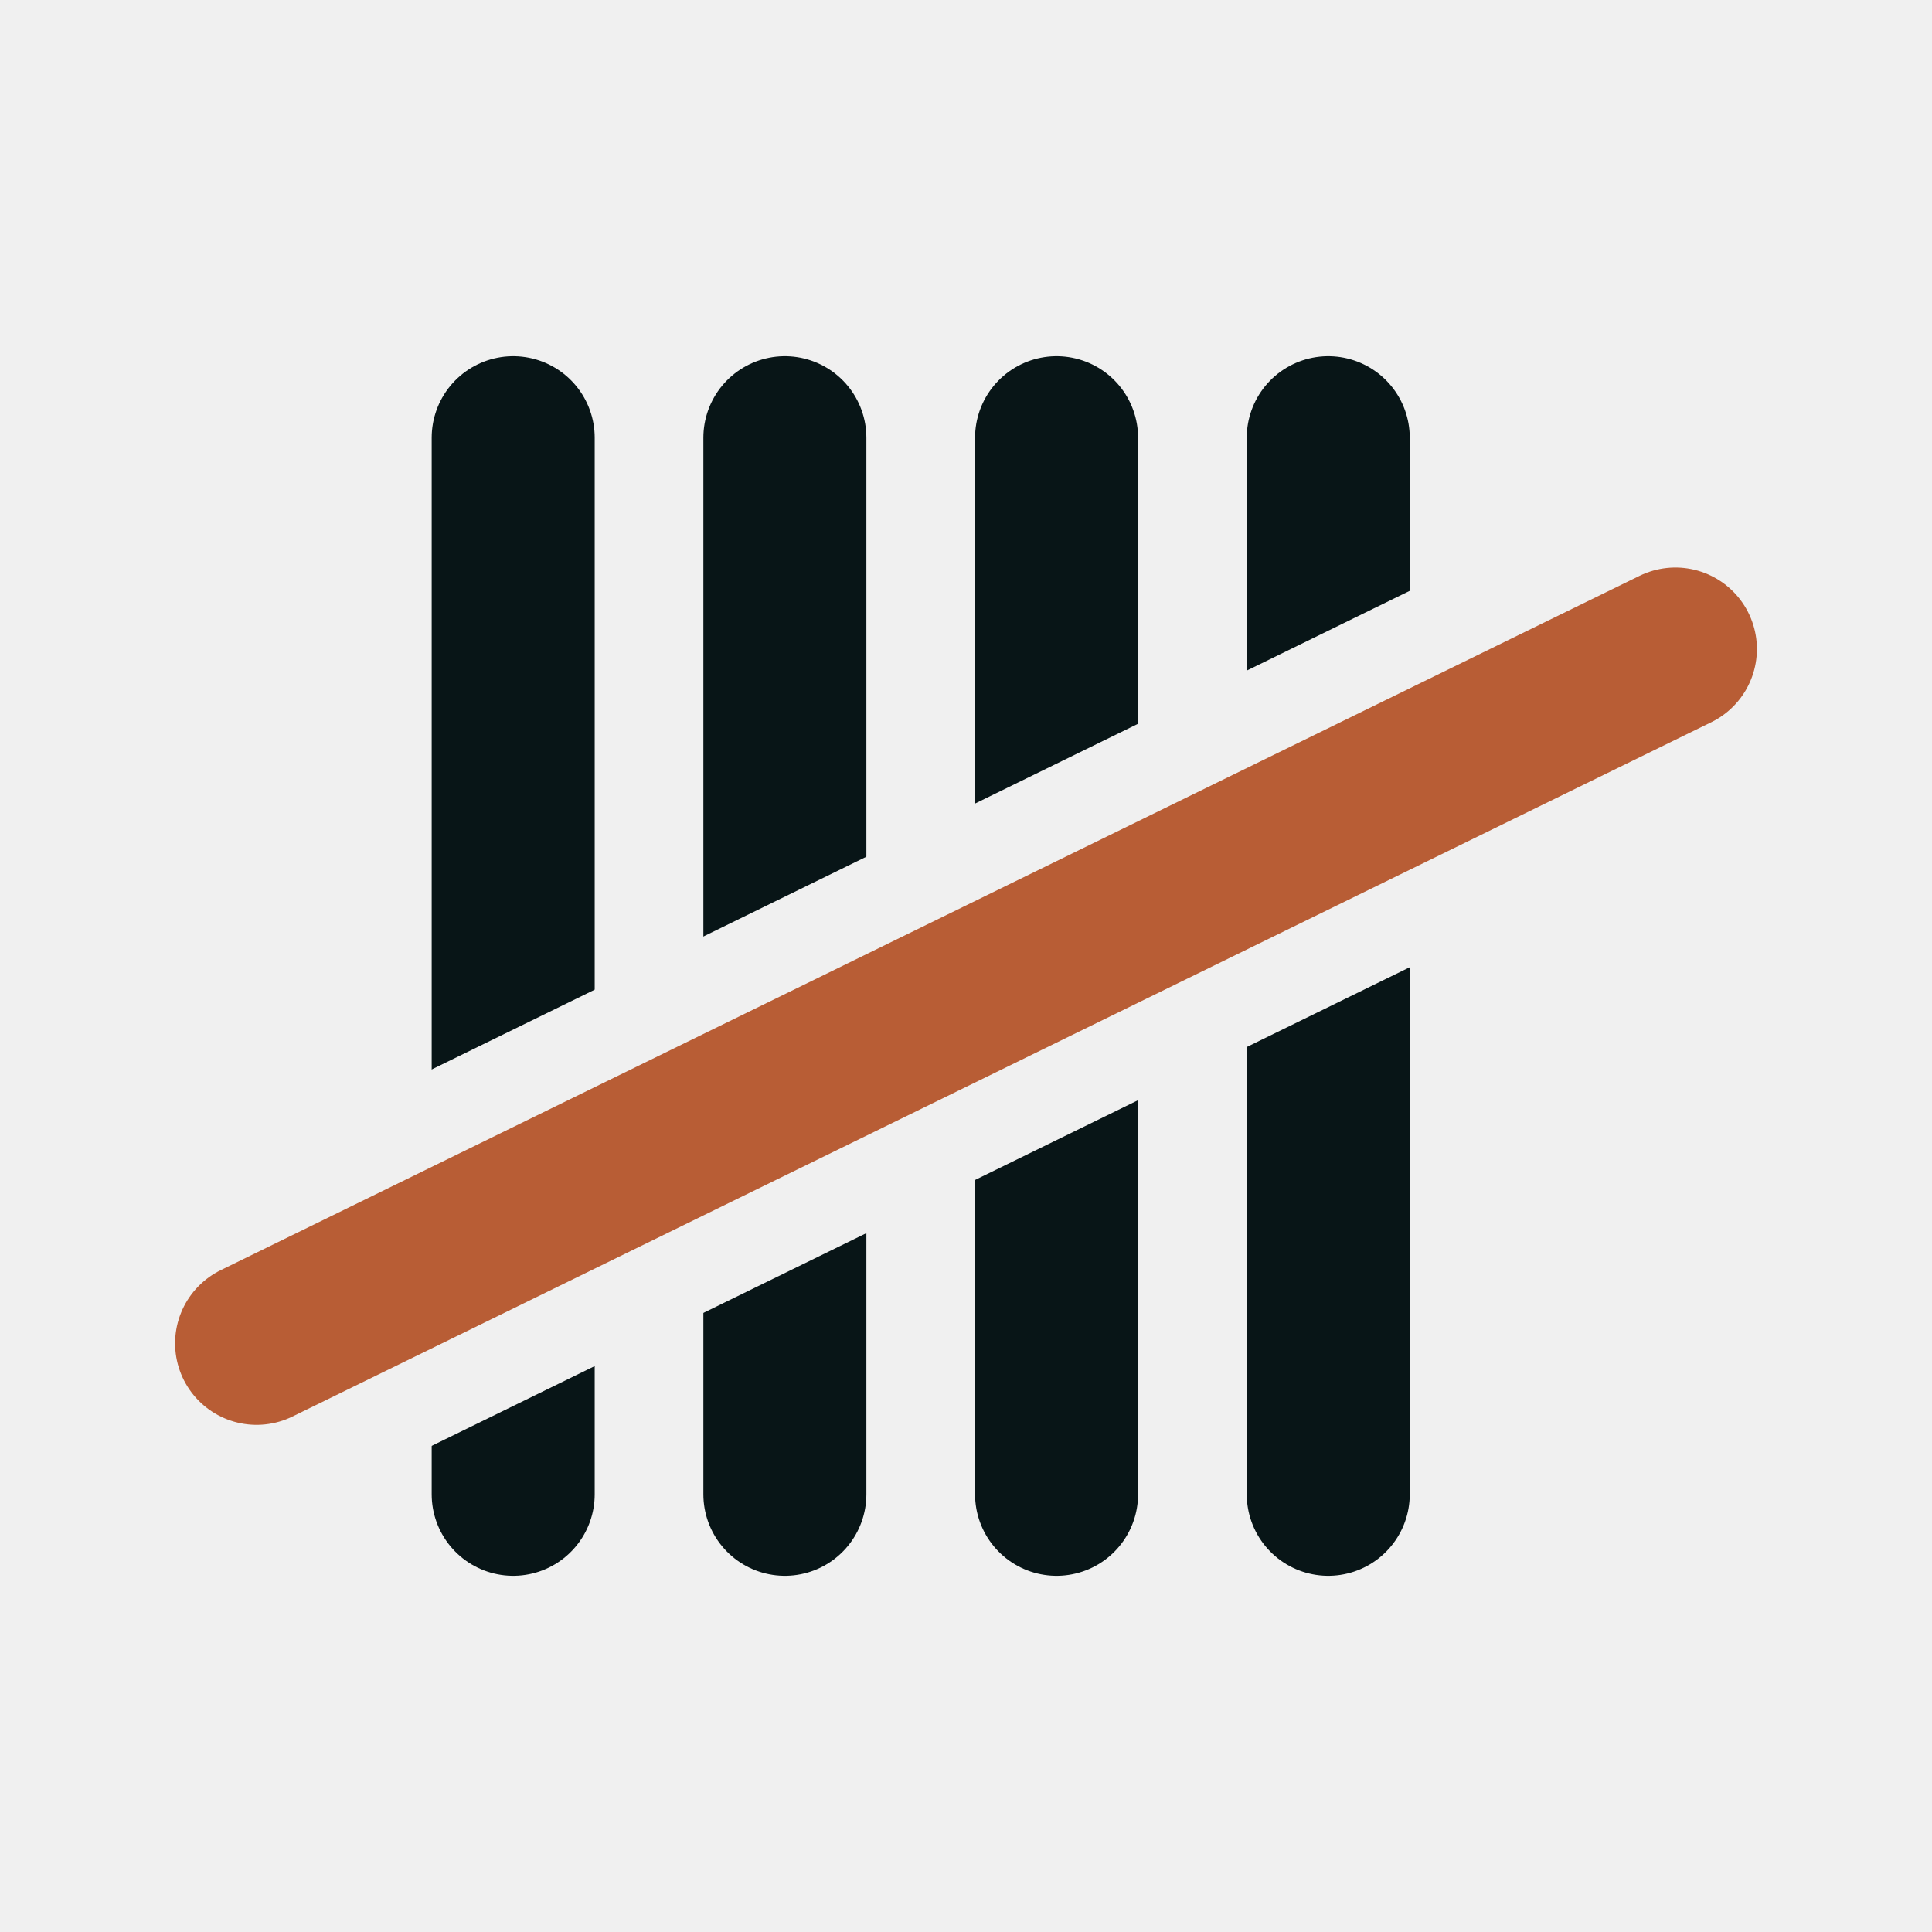
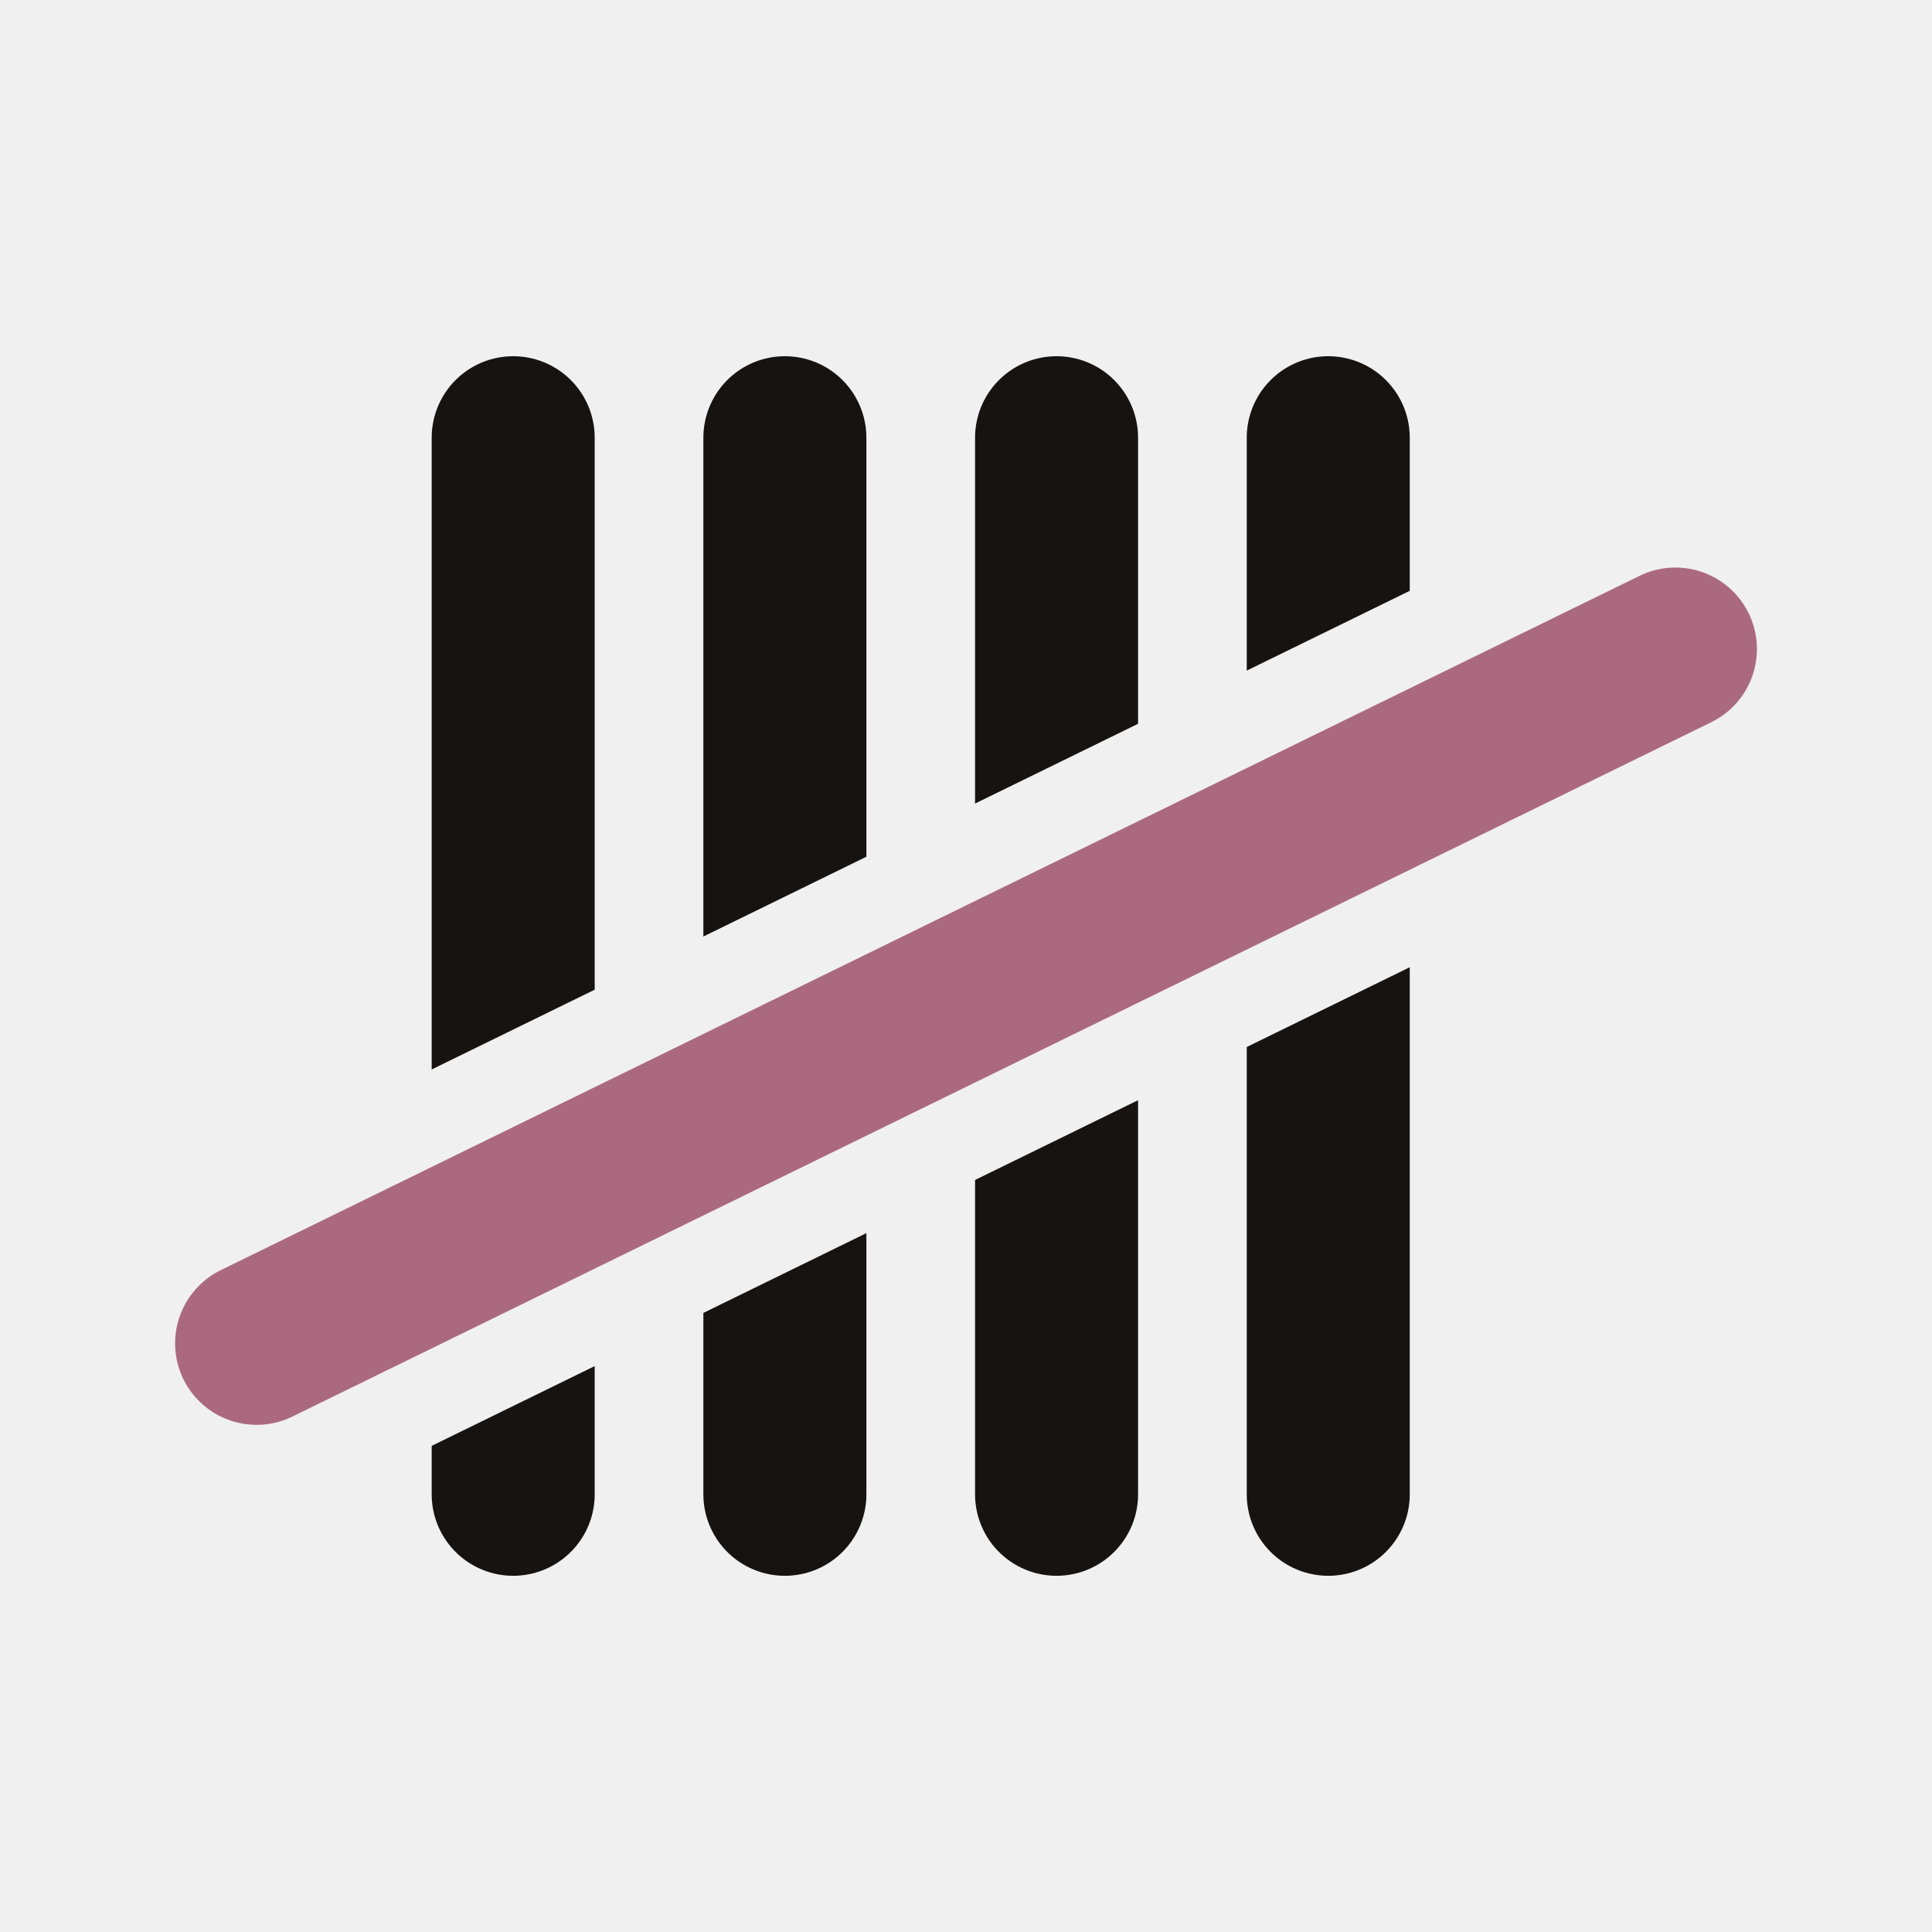
<svg xmlns="http://www.w3.org/2000/svg" viewBox="0 0 64 64" role="img" aria-label="Tally">
  <mask id="k2" maskUnits="userSpaceOnUse" x="0" y="0" width="64" height="64">
    <rect width="64" height="64" fill="#fff" />
    <line x1="8.5" y1="44.5" x2="55.5" y2="21.5" stroke="#000" stroke-width="11.2" stroke-linecap="round" />
  </mask>
-   <g mask="url(#k2)" stroke="#081517" stroke-width="5.4" stroke-linecap="round">
+   <g mask="url(#k2)" stroke="#161311" stroke-width="5.4" stroke-linecap="round">
    <line x1="17" y1="14.5" x2="17" y2="49.5" />
    <line x1="26" y1="14.5" x2="26" y2="49.5" />
    <line x1="35" y1="14.5" x2="35" y2="49.5" />
    <line x1="44" y1="14.5" x2="44" y2="49.5" />
  </g>
-   <line x1="8.5" y1="44.5" x2="55.5" y2="21.5" stroke="#b85d35" stroke-width="5.4" stroke-linecap="round" />
+   <line x1="8.5" y1="44.5" x2="55.5" y2="21.5" stroke="#ab6980" stroke-width="5.4" stroke-linecap="round" />
</svg>
